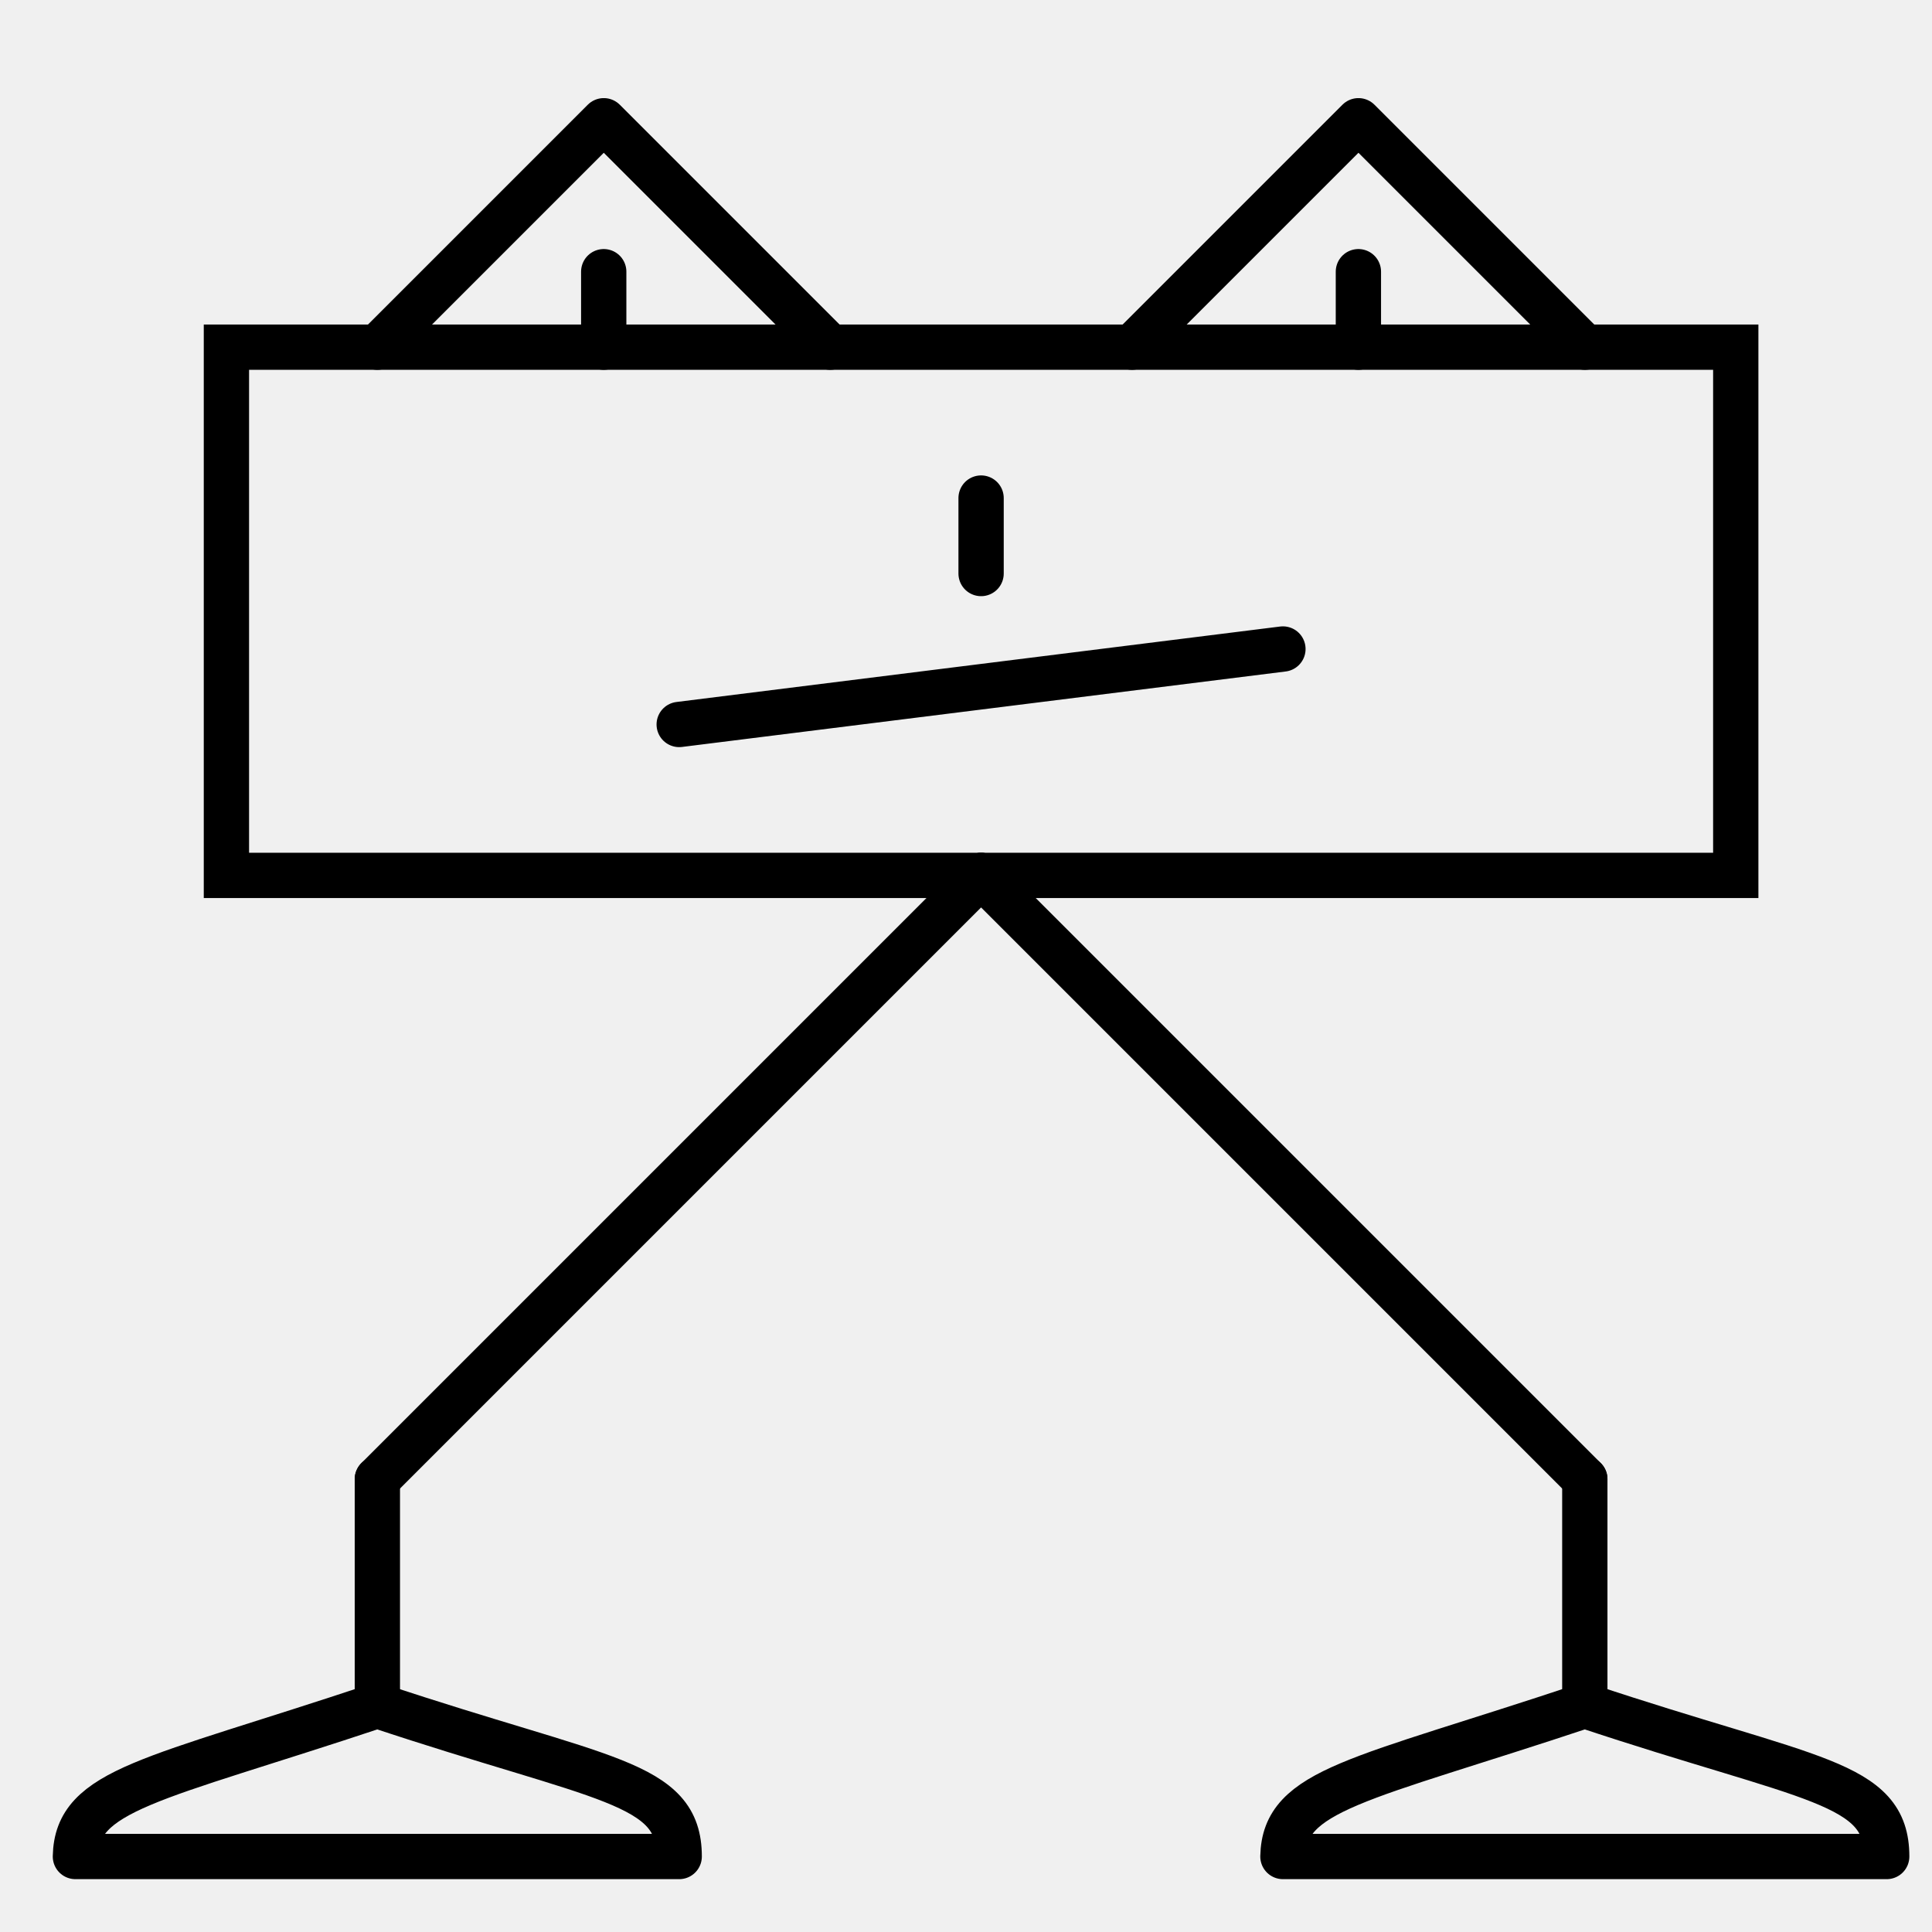
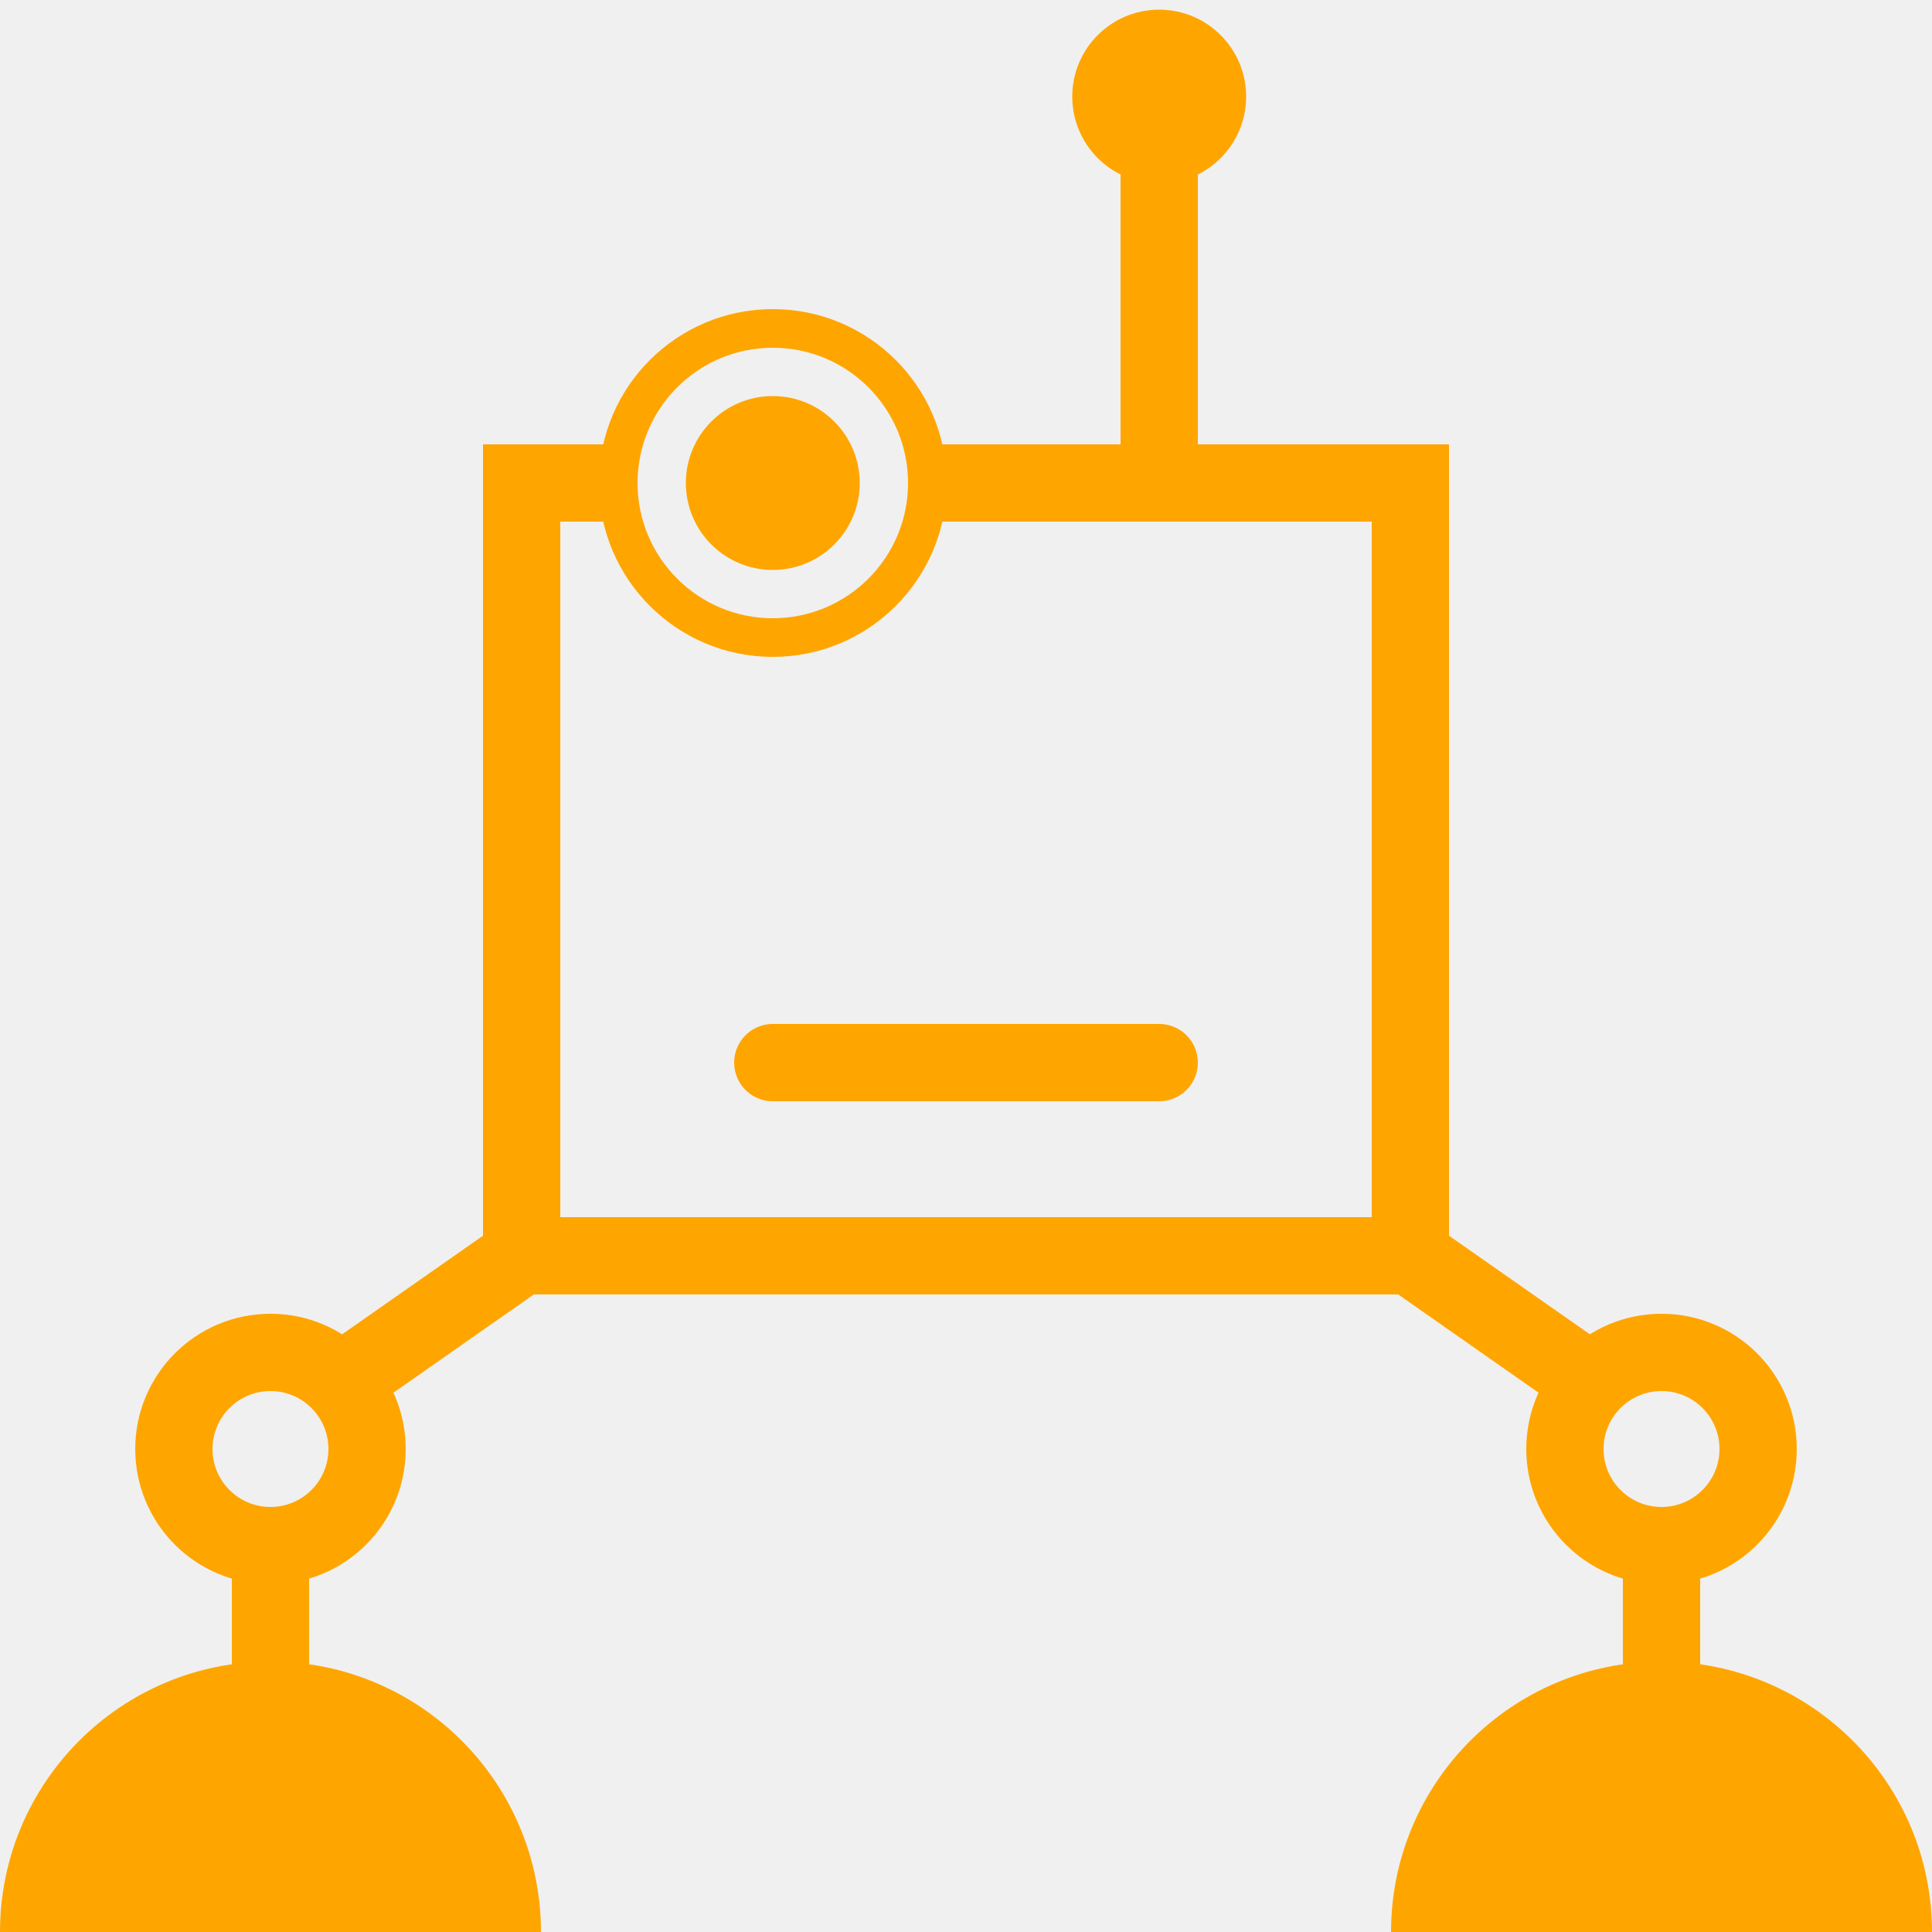
- <svg xmlns="http://www.w3.org/2000/svg" width="128" height="128" viewBox="0 0 33.867 33.867" version="1.1" id="svg8">
-   <defs id="defs2" />
-   <g id="layer1" transform="translate(0,-263.1333)">
-     <path style="color:#000000;clip-rule:nonzero;display:inline;overflow:visible;visibility:visible;opacity:1;isolation:auto;mix-blend-mode:normal;color-interpolation:sRGB;color-interpolation-filters:linearRGB;solid-color:#000000;solid-opacity:1;fill:none;fill-opacity:1;fill-rule:evenodd;stroke:#000000;stroke-width:0.794;stroke-linecap:round;stroke-linejoin:round;stroke-miterlimit:4;stroke-dasharray:none;stroke-dashoffset:0;stroke-opacity:1;color-rendering:auto;image-rendering:auto;shape-rendering:auto;text-rendering:auto;enable-background:accumulate" d="M 1.323,295.677 H 11.906 c 0,-1.323 -1.323,-1.323 -5.292,-2.646 -3.969,1.323 -5.268,1.463 -5.292,2.646 v 0" id="path817" />
-     <path style="color:#000000;clip-rule:nonzero;display:inline;overflow:visible;visibility:visible;opacity:1;isolation:auto;mix-blend-mode:normal;color-interpolation:sRGB;color-interpolation-filters:linearRGB;solid-color:#000000;solid-opacity:1;fill:none;fill-opacity:1;fill-rule:evenodd;stroke:#000000;stroke-width:0.794;stroke-linecap:round;stroke-linejoin:round;stroke-miterlimit:4;stroke-dasharray:none;stroke-dashoffset:0;stroke-opacity:1;color-rendering:auto;image-rendering:auto;shape-rendering:auto;text-rendering:auto;enable-background:accumulate" d="m 22.49,295.677 h 10.583 c 0,-1.323 -1.323,-1.323 -5.292,-2.646 -3.969,1.323 -5.268,1.463 -5.292,2.646 v 0" id="path817-3" />
-     <path style="fill:none;fill-rule:evenodd;stroke:#000000;stroke-width:0.794;stroke-linecap:round;stroke-linejoin:miter;stroke-opacity:1;stroke-miterlimit:4;stroke-dasharray:none" d="m 6.615,293.031 v -3.969" id="path836" />
-     <path style="fill:none;fill-rule:evenodd;stroke:#000000;stroke-width:0.794;stroke-linecap:round;stroke-linejoin:miter;stroke-miterlimit:4;stroke-dasharray:none;stroke-opacity:1" d="m 27.781,293.031 v -3.969" id="path836-6" />
-     <path style="fill:none;fill-rule:evenodd;stroke:#000000;stroke-width:0.794;stroke-linecap:round;stroke-linejoin:miter;stroke-opacity:1;stroke-miterlimit:4;stroke-dasharray:none" d="M 6.615,289.062 17.198,278.479" id="path858" />
-     <path style="fill:none;fill-rule:evenodd;stroke:#000000;stroke-width:0.794;stroke-linecap:round;stroke-linejoin:miter;stroke-opacity:1;stroke-miterlimit:4;stroke-dasharray:none" d="M 27.781,289.062 17.198,278.479" id="path860" />
-     <path style="color:#000000;clip-rule:nonzero;display:inline;overflow:visible;visibility:visible;opacity:1;isolation:auto;mix-blend-mode:normal;color-interpolation:sRGB;color-interpolation-filters:linearRGB;solid-color:#000000;solid-opacity:1;fill:none;fill-opacity:1;fill-rule:evenodd;stroke:#000000;stroke-width:0.794;stroke-linecap:round;stroke-linejoin:miter;stroke-miterlimit:4;stroke-dasharray:none;stroke-dashoffset:0;stroke-opacity:1;color-rendering:auto;image-rendering:auto;shape-rendering:auto;text-rendering:auto;enable-background:accumulate" d="m 3.969,278.479 c 26.458,0 26.458,0 26.458,0 v -9.26 H 3.969 Z" id="path867" />
-     <path style="color:#000000;clip-rule:nonzero;display:inline;overflow:visible;visibility:visible;opacity:1;isolation:auto;mix-blend-mode:normal;color-interpolation:sRGB;color-interpolation-filters:linearRGB;solid-color:#000000;solid-opacity:1;fill:none;fill-opacity:1;fill-rule:evenodd;stroke:#000000;stroke-width:0.794;stroke-linecap:round;stroke-linejoin:round;stroke-miterlimit:4;stroke-dasharray:none;stroke-dashoffset:0;stroke-opacity:1;color-rendering:auto;image-rendering:auto;shape-rendering:auto;text-rendering:auto;enable-background:accumulate" d="m 6.615,269.219 3.969,-3.969 3.969,3.969" id="path869" />
-     <path style="color:#000000;clip-rule:nonzero;display:inline;overflow:visible;visibility:visible;opacity:1;isolation:auto;mix-blend-mode:normal;color-interpolation:sRGB;color-interpolation-filters:linearRGB;solid-color:#000000;solid-opacity:1;fill:none;fill-opacity:1;fill-rule:evenodd;stroke:#000000;stroke-width:0.794;stroke-linecap:round;stroke-linejoin:round;stroke-miterlimit:4;stroke-dasharray:none;stroke-dashoffset:0;stroke-opacity:1;color-rendering:auto;image-rendering:auto;shape-rendering:auto;text-rendering:auto;enable-background:accumulate" d="m 19.844,269.219 3.969,-3.969 3.969,3.969" id="path869-7" />
-     <path style="color:#000000;clip-rule:nonzero;display:inline;overflow:visible;visibility:visible;opacity:1;isolation:auto;mix-blend-mode:normal;color-interpolation:sRGB;color-interpolation-filters:linearRGB;solid-color:#000000;solid-opacity:1;fill:none;fill-opacity:1;fill-rule:evenodd;stroke:#000000;stroke-width:0.794;stroke-linecap:round;stroke-linejoin:miter;stroke-miterlimit:4;stroke-dasharray:none;stroke-dashoffset:0;stroke-opacity:1;color-rendering:auto;image-rendering:auto;shape-rendering:auto;text-rendering:auto;enable-background:accumulate" d="m 17.198,273.187 c 0,-1.323 0,-1.323 0,-1.323 v 0" id="path905" />
-     <path style="color:#000000;clip-rule:nonzero;display:inline;overflow:visible;visibility:visible;opacity:1;isolation:auto;mix-blend-mode:normal;color-interpolation:sRGB;color-interpolation-filters:linearRGB;solid-color:#000000;solid-opacity:1;fill:none;fill-opacity:1;fill-rule:evenodd;stroke:#000000;stroke-width:0.794;stroke-linecap:round;stroke-linejoin:round;stroke-miterlimit:4;stroke-dasharray:none;stroke-dashoffset:0;stroke-opacity:1;color-rendering:auto;image-rendering:auto;shape-rendering:auto;text-rendering:auto;enable-background:accumulate" d="m 11.906,275.833 10.583,-1.323 v 0 0" id="path911" />
-     <path style="color:#000000;clip-rule:nonzero;display:inline;overflow:visible;visibility:visible;opacity:1;isolation:auto;mix-blend-mode:normal;color-interpolation:sRGB;color-interpolation-filters:linearRGB;solid-color:#000000;solid-opacity:1;fill:none;fill-opacity:1;fill-rule:evenodd;stroke:#000000;stroke-width:0.794;stroke-linecap:round;stroke-linejoin:miter;stroke-miterlimit:4;stroke-dasharray:none;stroke-dashoffset:0;stroke-opacity:1;color-rendering:auto;image-rendering:auto;shape-rendering:auto;text-rendering:auto;enable-background:accumulate" d="m 10.583,269.219 v -1.323 0 0" id="path915" />
-     <path style="color:#000000;clip-rule:nonzero;display:inline;overflow:visible;visibility:visible;opacity:1;isolation:auto;mix-blend-mode:normal;color-interpolation:sRGB;color-interpolation-filters:linearRGB;solid-color:#000000;solid-opacity:1;fill:none;fill-opacity:1;fill-rule:evenodd;stroke:#000000;stroke-width:0.794;stroke-linecap:round;stroke-linejoin:miter;stroke-miterlimit:4;stroke-dasharray:none;stroke-dashoffset:0;stroke-opacity:1;color-rendering:auto;image-rendering:auto;shape-rendering:auto;text-rendering:auto;enable-background:accumulate" d="m 23.812,269.219 v -1.323 0 0" id="path915-3" />
-   </g>
+ <svg xmlns="http://www.w3.org/2000/svg" version="1.1" width="100" height="100">
+   <defs>
+     <mask id="cut-off-eye">
+       <rect x="27" y="25" width="46" height="40" stroke="white" stroke-width="4" fill="none" />
+       <circle cx="40" cy="25" r="8" stroke-width="2" fill="black" />
+     </mask>
+   </defs>
+   <circle cx="14" cy="100" r="12" stroke="orange" stroke-width="4" fill="orange" />
+   <circle cx="86" cy="100" r="12" stroke="orange" stroke-width="4" fill="orange" />
+   <line x1="14" y1="80" x2="14" y2="88" stroke="orange" stroke-width="4" />
+   <line x1="86" y1="80" x2="86" y2="88" stroke="orange" stroke-width="4" />
+   <circle cx="14" cy="75" r="5" stroke="orange" stroke-width="4" fill="none" />
+   <circle cx="86" cy="75" r="5" stroke="orange" stroke-width="4" fill="none" />
+   <line x1="17" y1="72" x2="27" y2="65" stroke="orange" stroke-width="4" />
+   <line x1="83" y1="72" x2="73" y2="65" stroke="orange" stroke-width="4" />
+   <rect x="27" y="25" width="46" height="40" stroke="orange" stroke-width="4" fill="none" mask="url(#cut-off-eye)" />
+   <line x1="40" y1="55" x2="60" y2="55" stroke="orange" stroke-width="4" stroke-linecap="round" />
+   <circle cx="40" cy="25" r="8" stroke="orange" stroke-width="2" fill="none" />
+   <circle cx="40" cy="25" r="4" stroke="orange" stroke-width="1" fill="orange" />
+   <line x1="60" y1="25" x2="60" y2="5" stroke="orange" stroke-width="4" />
+   <circle cx="60" cy="5" r="4" stroke="orange" stroke-width="1" fill="orange" />
</svg>
